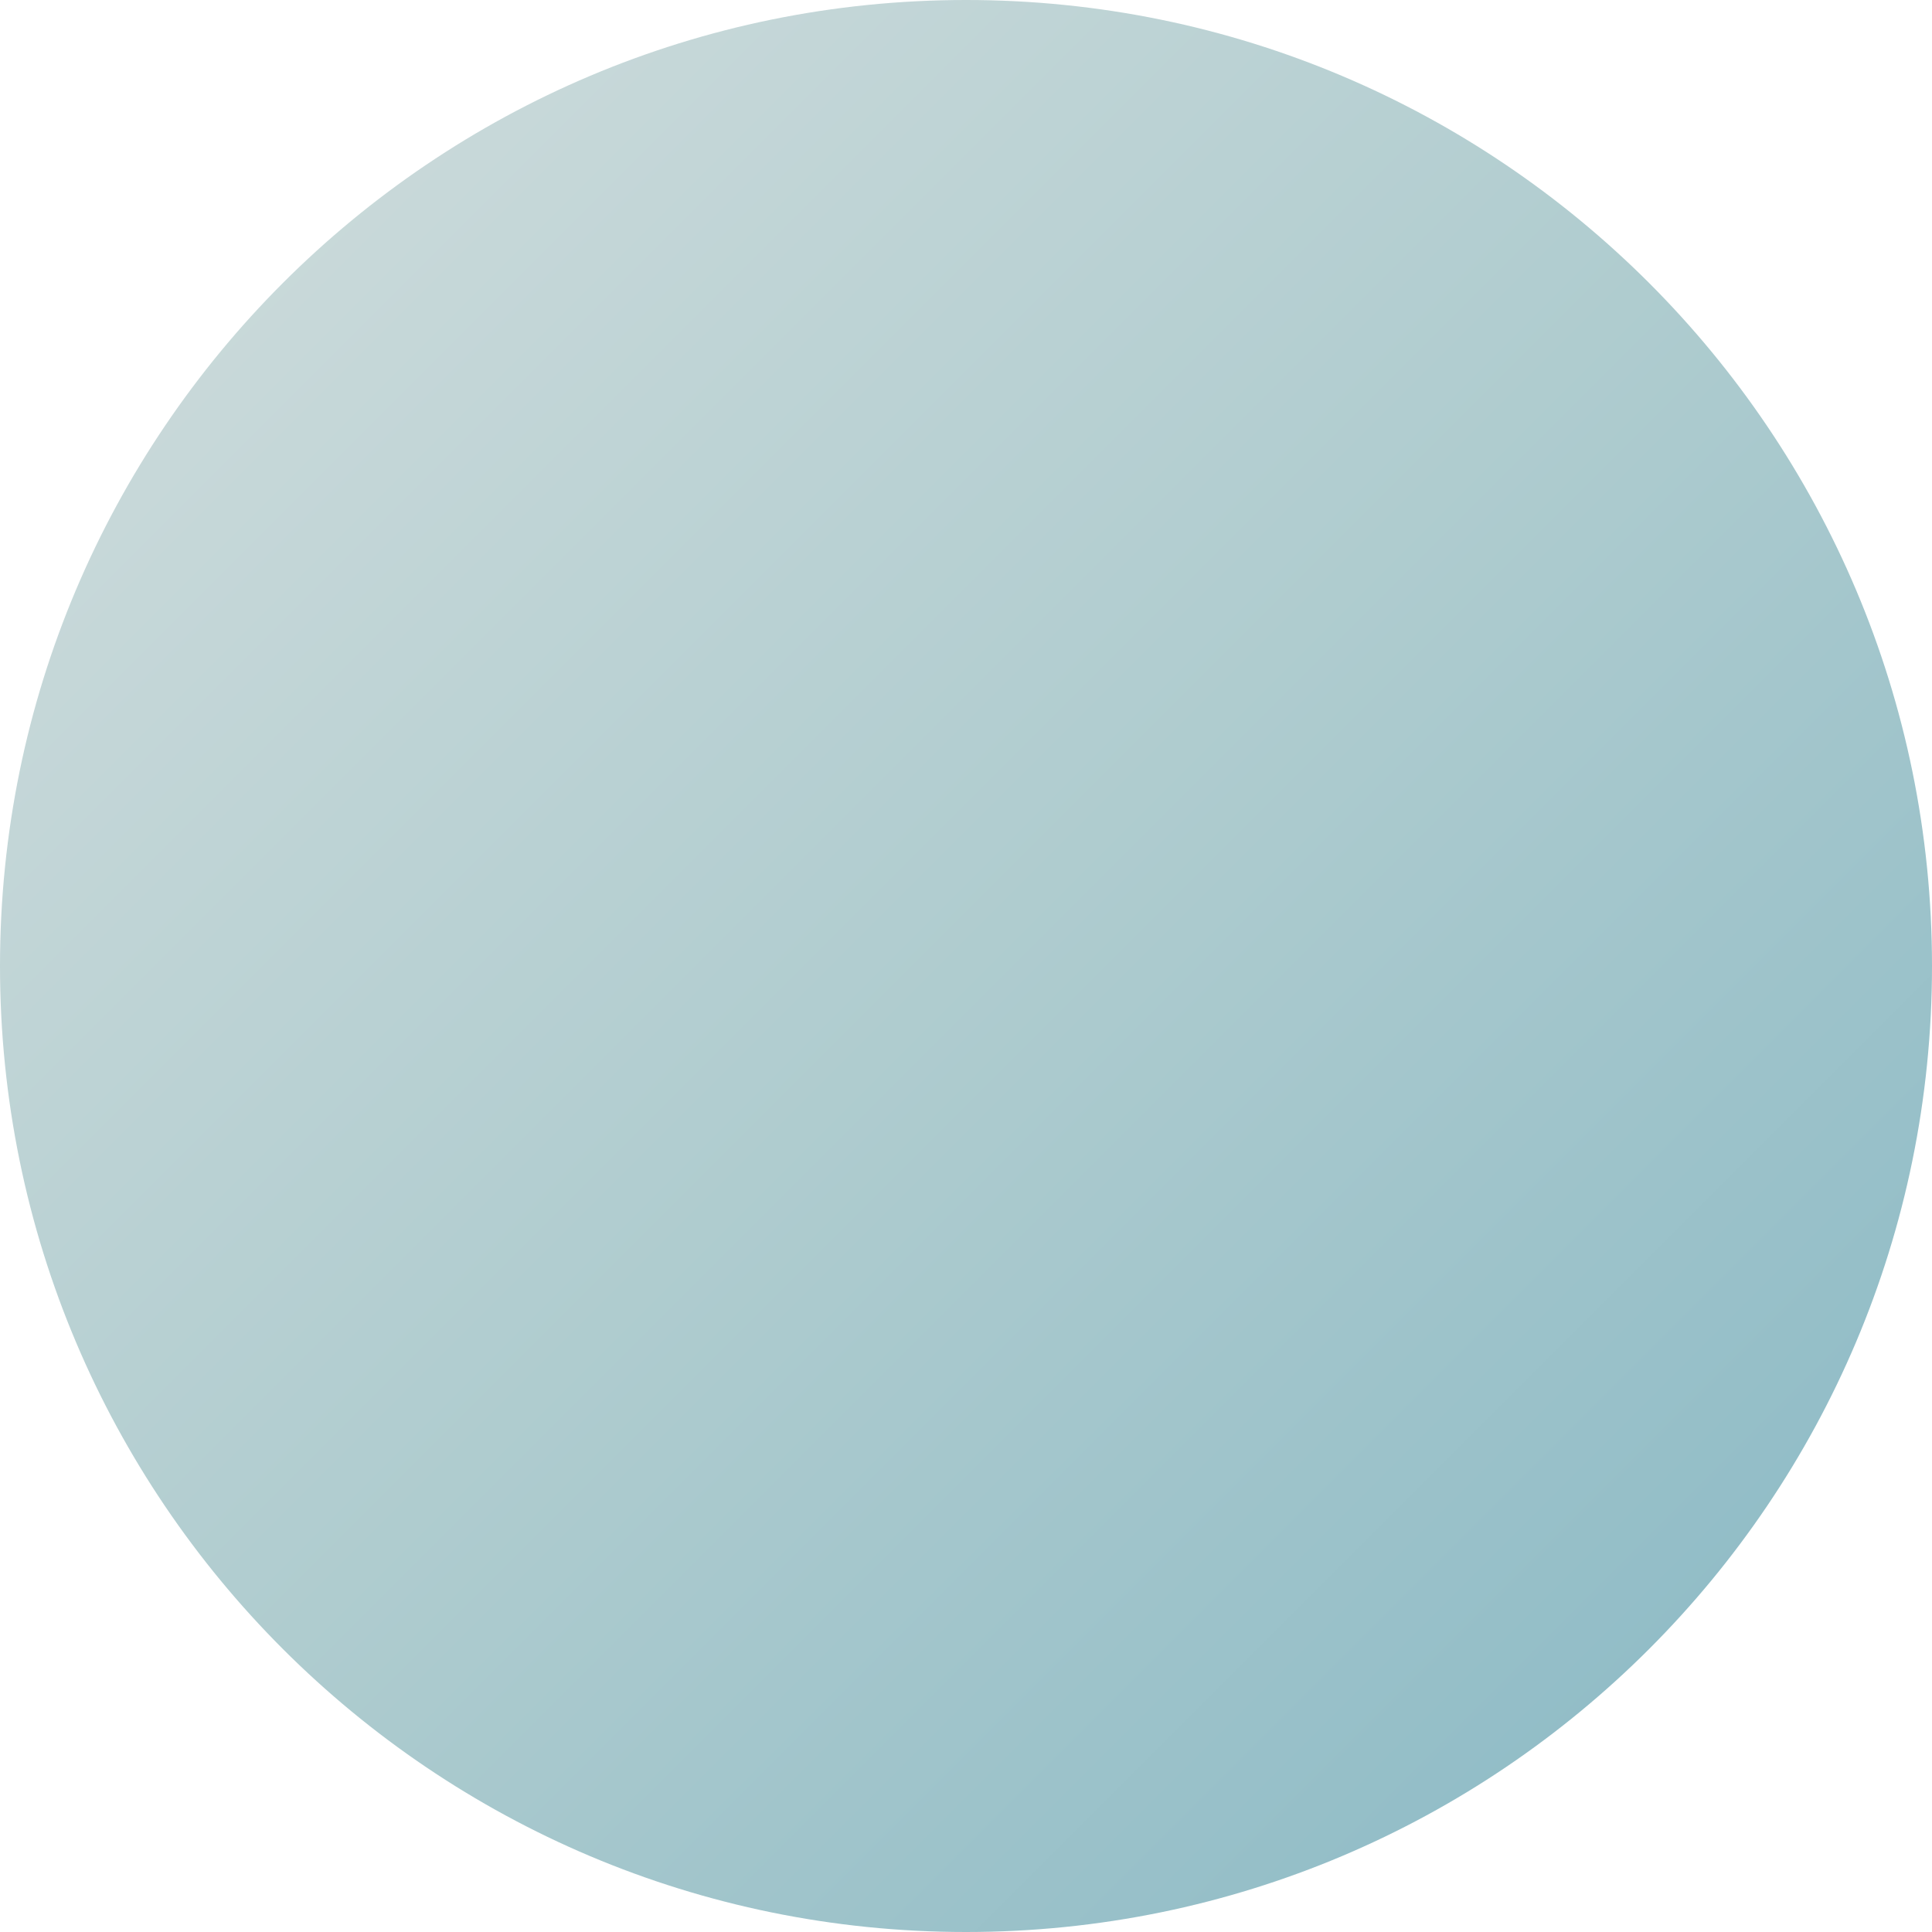
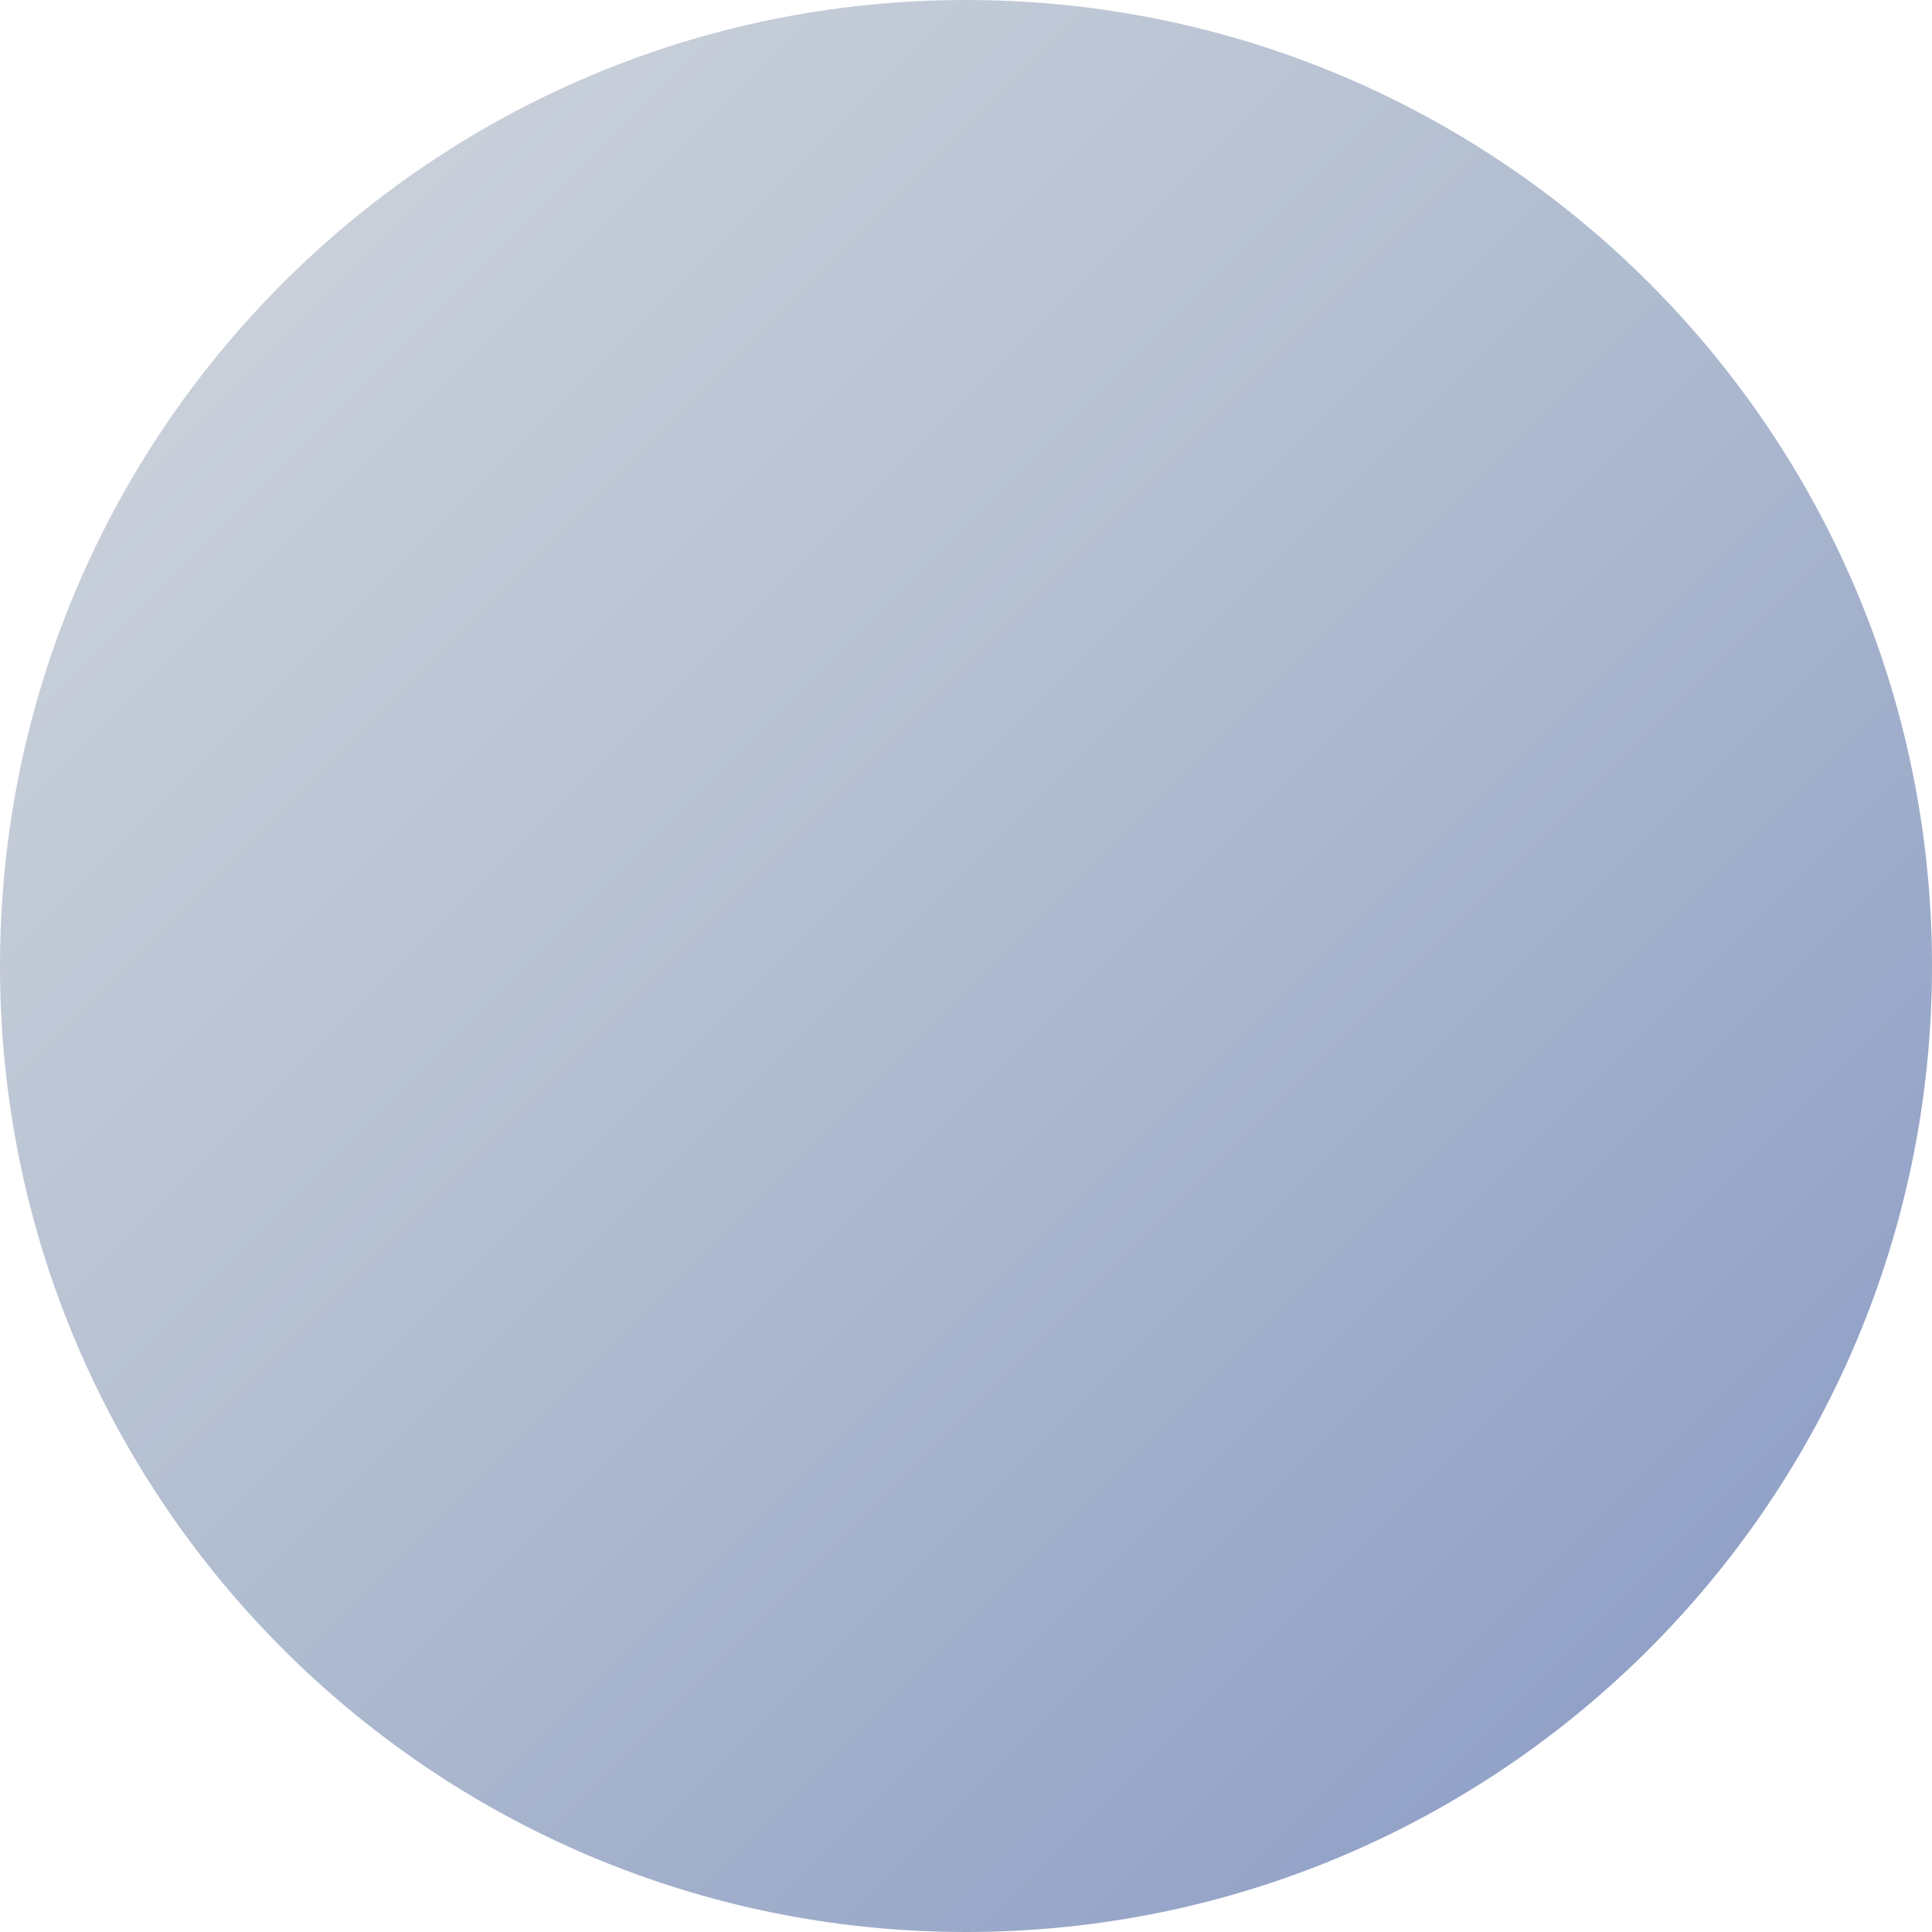
<svg xmlns="http://www.w3.org/2000/svg" width="48" height="48" viewBox="0 0 48 48">
  <defs>
-     <linearGradient id="grad_1751492081" x1="0%" y1="0%" x2="100%" y2="100%">
-       <stop offset="0%" style="stop-color:#d3dede;stop-opacity:1" />
-       <stop offset="50%" style="stop-color:#afcccf;stop-opacity:1" />
-       <stop offset="100%" style="stop-color:#86b7c4;stop-opacity:1" />
+     <linearGradient id="grad_1751643301" x1="0%" y1="0%" x2="100%" y2="100%">
+       <stop offset="0%" style="stop-color:#d3d8de;stop-opacity:1" />
+       <stop offset="50%" style="stop-color:#afbbcf;stop-opacity:1" />
+       <stop offset="100%" style="stop-color:#8696c4;stop-opacity:1" />
    </linearGradient>
-     <linearGradient id="grad_hover_1751492081" x1="0%" y1="0%" x2="100%" y2="100%">
-       <stop offset="0%" style="stop-color:#a0baba;stop-opacity:1" />
-       <stop offset="50%" style="stop-color:#7cafb4;stop-opacity:1" />
-       <stop offset="100%" style="stop-color:#559fb2;stop-opacity:1" />
+     <linearGradient id="grad_hover_1751643301" x1="0%" y1="0%" x2="100%" y2="100%">
+       <stop offset="0%" style="stop-color:#a0acba;stop-opacity:1" />
+       <stop offset="50%" style="stop-color:#7c91b4;stop-opacity:1" />
+       <stop offset="100%" style="stop-color:#556db2;stop-opacity:1" />
    </linearGradient>
-     <linearGradient id="grad_active_1751492081" x1="0%" y1="0%" x2="100%" y2="100%">
-       <stop offset="0%" style="stop-color:#629090;stop-opacity:1" />
-       <stop offset="50%" style="stop-color:#47868d;stop-opacity:1" />
-       <stop offset="100%" style="stop-color:#327485;stop-opacity:1" />
+     <linearGradient id="grad_active_1751643301" x1="0%" y1="0%" x2="100%" y2="100%">
+       <stop offset="0%" style="stop-color:#627790;stop-opacity:1" />
+       <stop offset="50%" style="stop-color:#47618d;stop-opacity:1" />
+       <stop offset="100%" style="stop-color:#324785;stop-opacity:1" />
    </linearGradient>
  </defs>
  <style>
    .logo-circle {
-       fill: url(#grad_1751492081);
+       fill: url(#grad_1751643301);
      transition: fill 0.2s ease, transform 0.1s ease;
      cursor: pointer;
    }
    
    .logo-circle:hover {
-       fill: url(#grad_hover_1751492081);
+       fill: url(#grad_hover_1751643301);
    }
    
    .logo-circle:active {
-       fill: url(#grad_active_1751492081);
+       fill: url(#grad_active_1751643301);
      transform: translateY(2px);
    }
  </style>
  <circle cx="24" cy="24" r="24" class="logo-circle" />
</svg>
